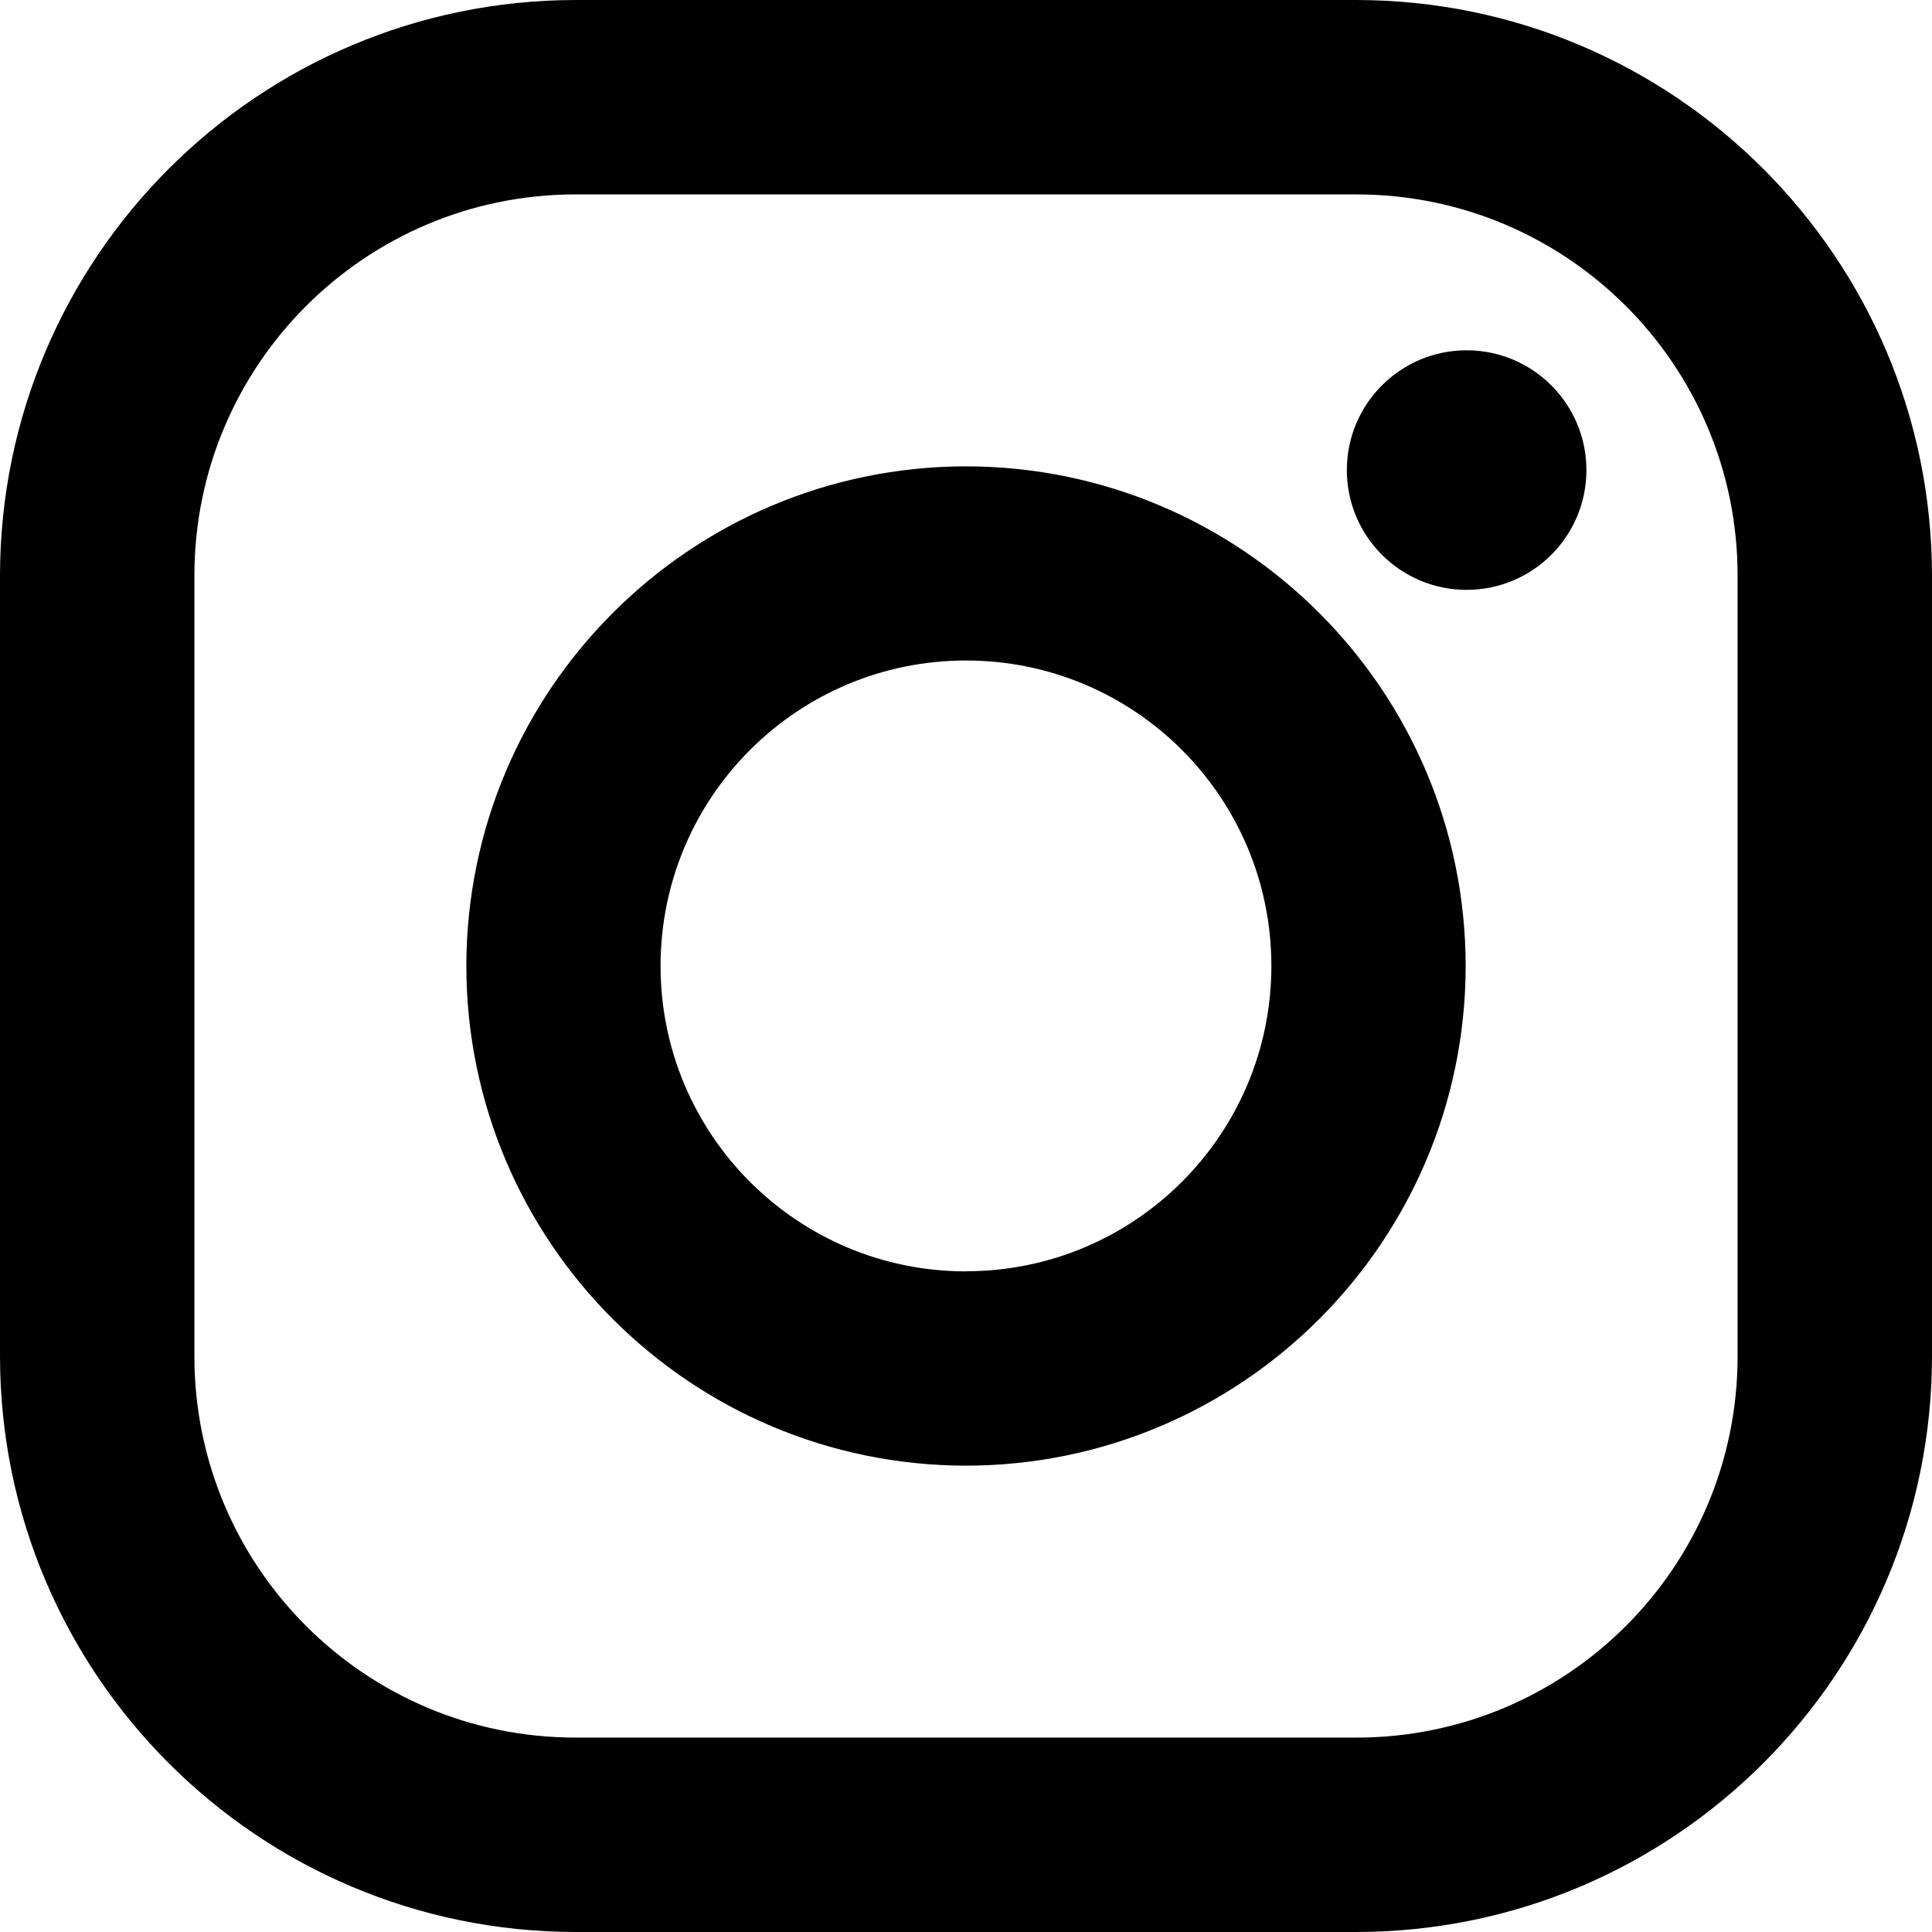
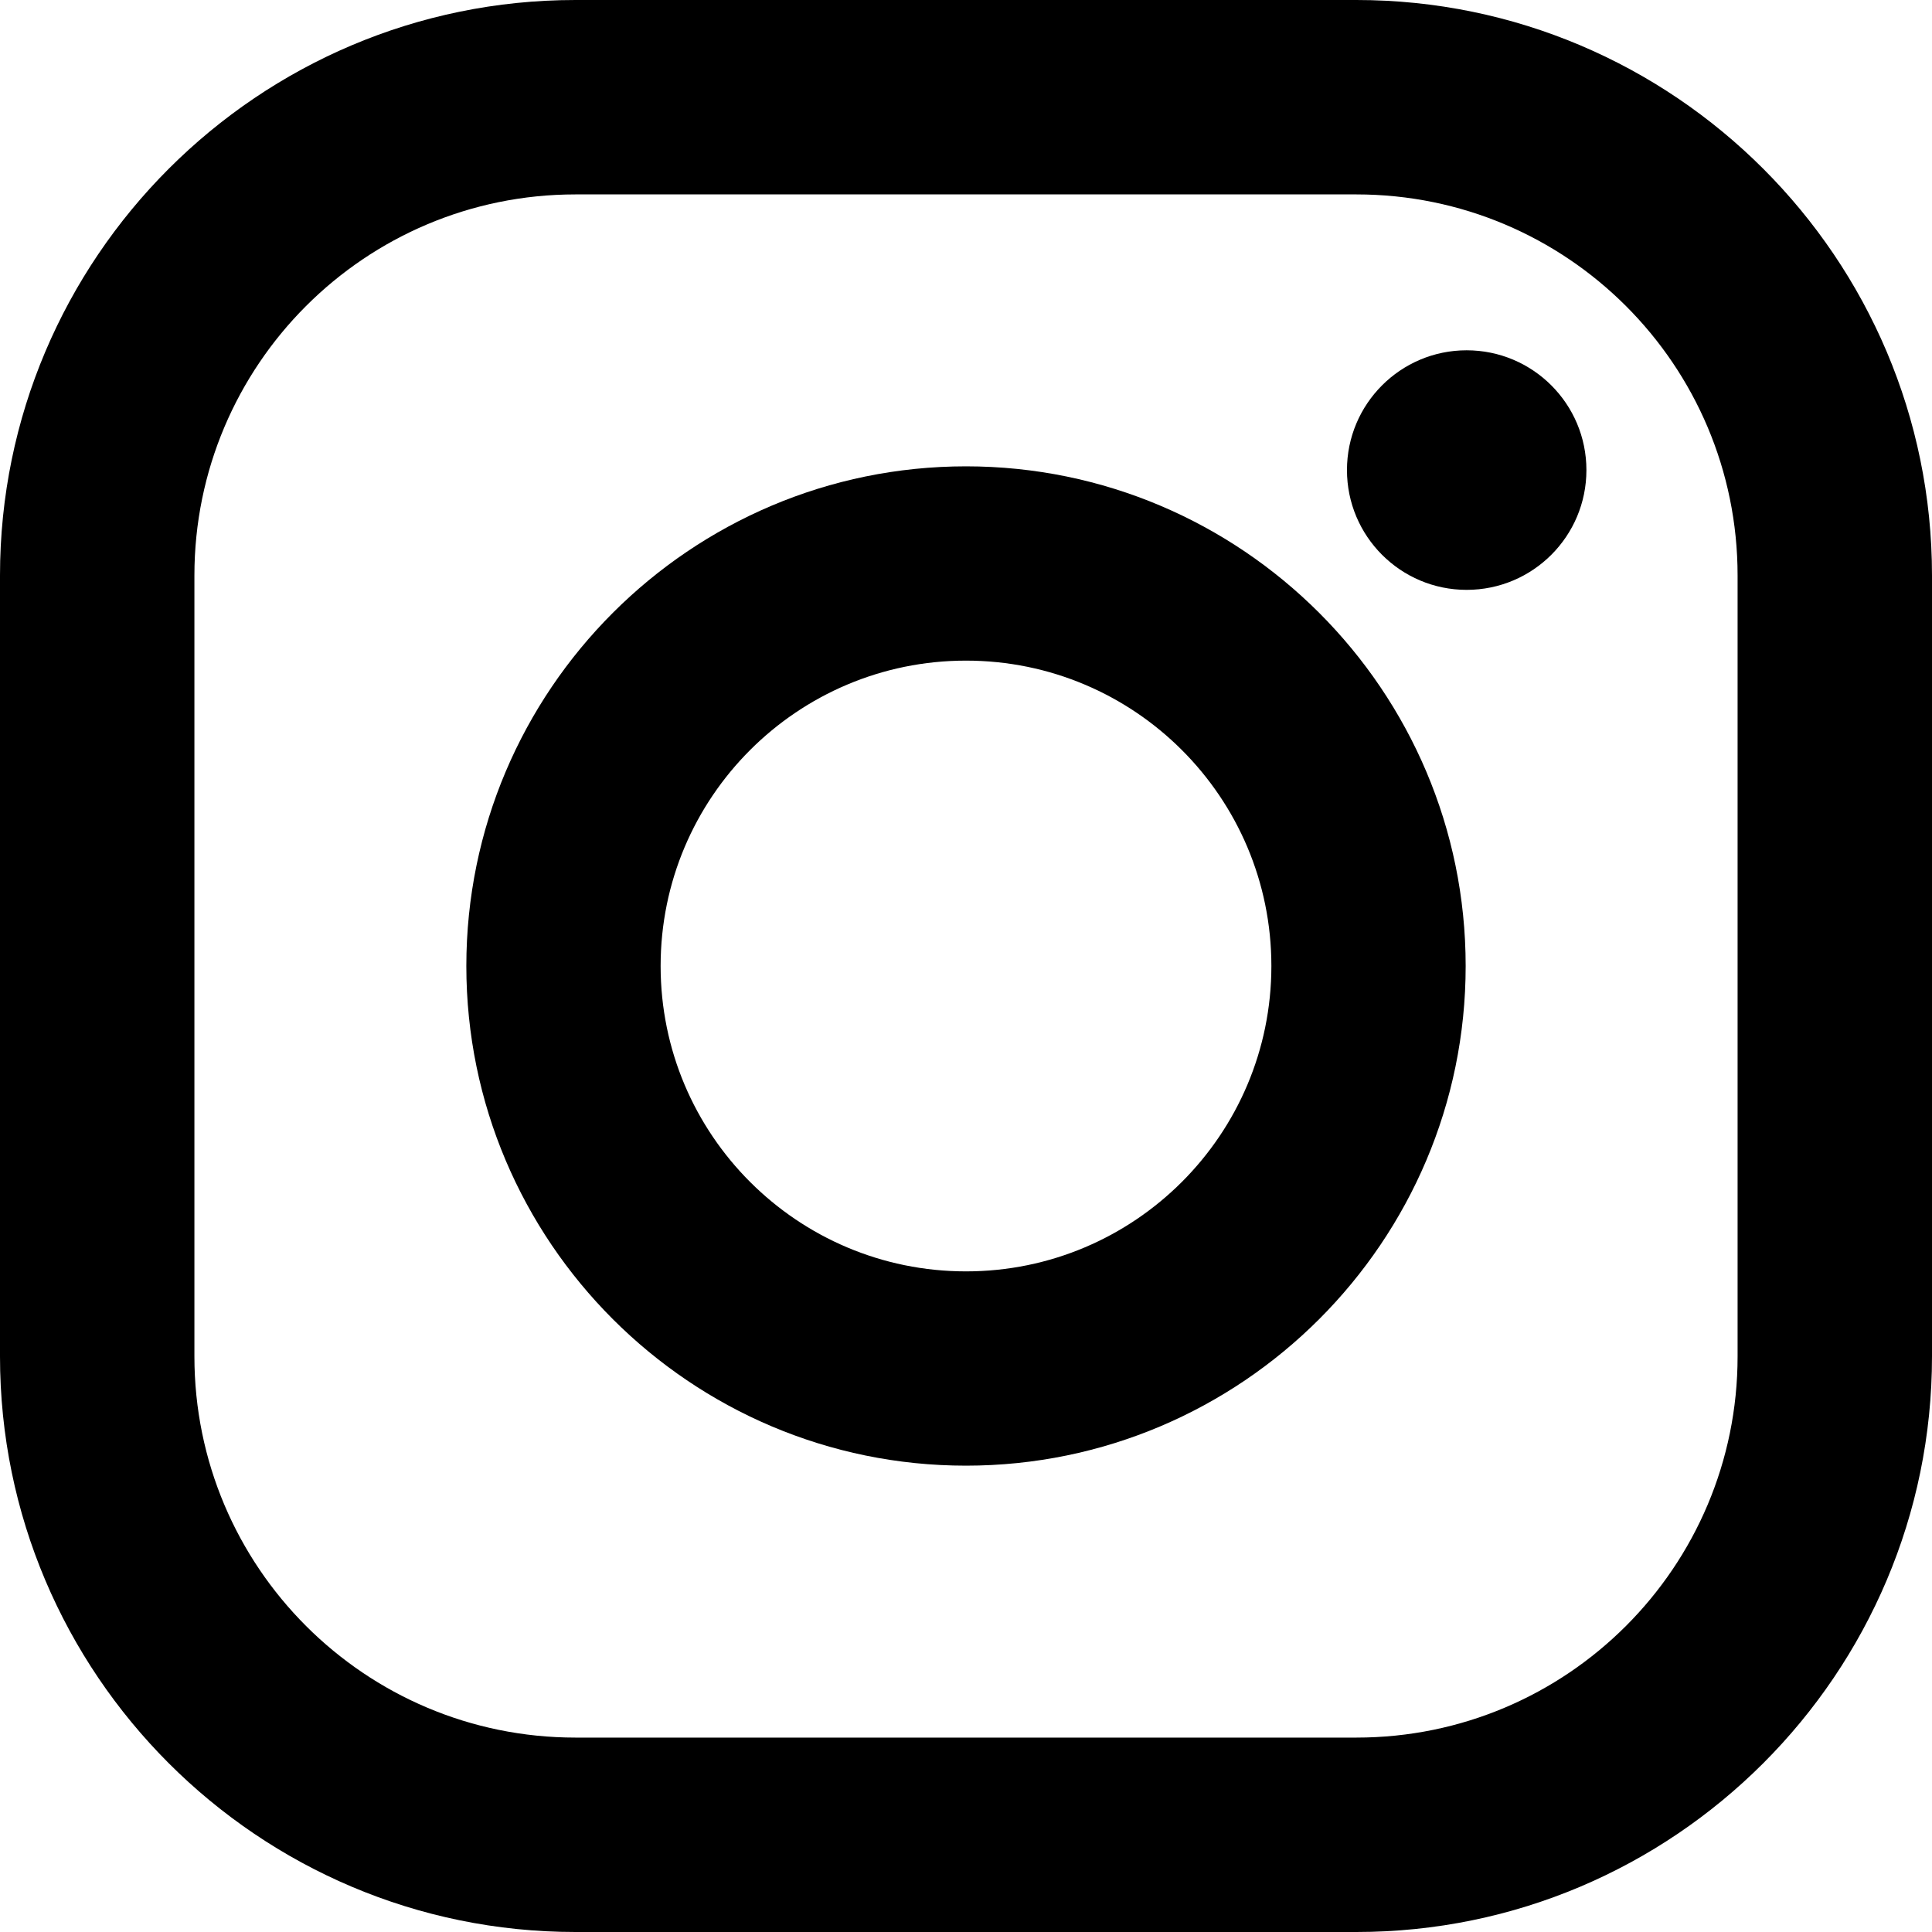
- <svg xmlns="http://www.w3.org/2000/svg" width="16" height="16">
-   <path d="M11.233 0H4.766A4.772 4.772 0 000 4.766v6.467A4.772 4.772 0 004.766 16h6.467A4.772 4.772 0 0016 11.233V4.766A4.772 4.772 0 0011.233 0zm3.157 11.233a3.157 3.157 0 01-3.157 3.157H4.766a3.157 3.157 0 01-3.156-3.157V4.766A3.157 3.157 0 014.766 1.61h6.467a3.157 3.157 0 013.157 3.156v6.467z" />
-   <path d="M8 3.862A4.143 4.143 0 003.862 8 4.143 4.143 0 008 12.138 4.143 4.143 0 0012.138 8 4.143 4.143 0 008 3.862zm0 6.667A2.529 2.529 0 118 5.47a2.529 2.529 0 010 5.058zm4.146-5.644a.992.992 0 100-1.984.992.992 0 000 1.984z" />
+ <svg xmlns="http://www.w3.org/2000/svg" width="16" height="16" viewBox="0 0 16 16">
+   <path d="M11.233 0H4.766C2.138 0 0 2.138 0 4.766V11.233C0 13.862 2.138 16 4.766 16H11.233C13.862 16 16 13.862 16 11.233V4.766C16 2.138 13.862 0 11.233 0ZM14.39 11.233C14.39 12.977 12.977 14.39 11.233 14.39H4.766C3.023 14.39 1.61 12.977 1.61 11.233V4.766C1.61 3.023 3.023 1.61 4.766 1.61H11.233C12.977 1.61 14.39 3.023 14.39 4.766V11.233Z" />
+   <path d="M8 3.862C5.718 3.862 3.862 5.718 3.862 8C3.862 10.282 5.718 12.138 8 12.138C10.282 12.138 12.138 10.282 12.138 8C12.138 5.718 10.282 3.862 8 3.862ZM8 10.529C6.603 10.529 5.471 9.396 5.471 8C5.471 6.603 6.604 5.471 8 5.471C9.396 5.471 10.529 6.603 10.529 8C10.529 9.396 9.396 10.529 8 10.529Z" />
+   <path d="M12.146 4.885C12.694 4.885 13.138 4.441 13.138 3.893C13.138 3.345 12.694 2.901 12.146 2.901C11.599 2.901 11.155 3.345 11.155 3.893C11.155 4.441 11.599 4.885 12.146 4.885Z" />
</svg>
